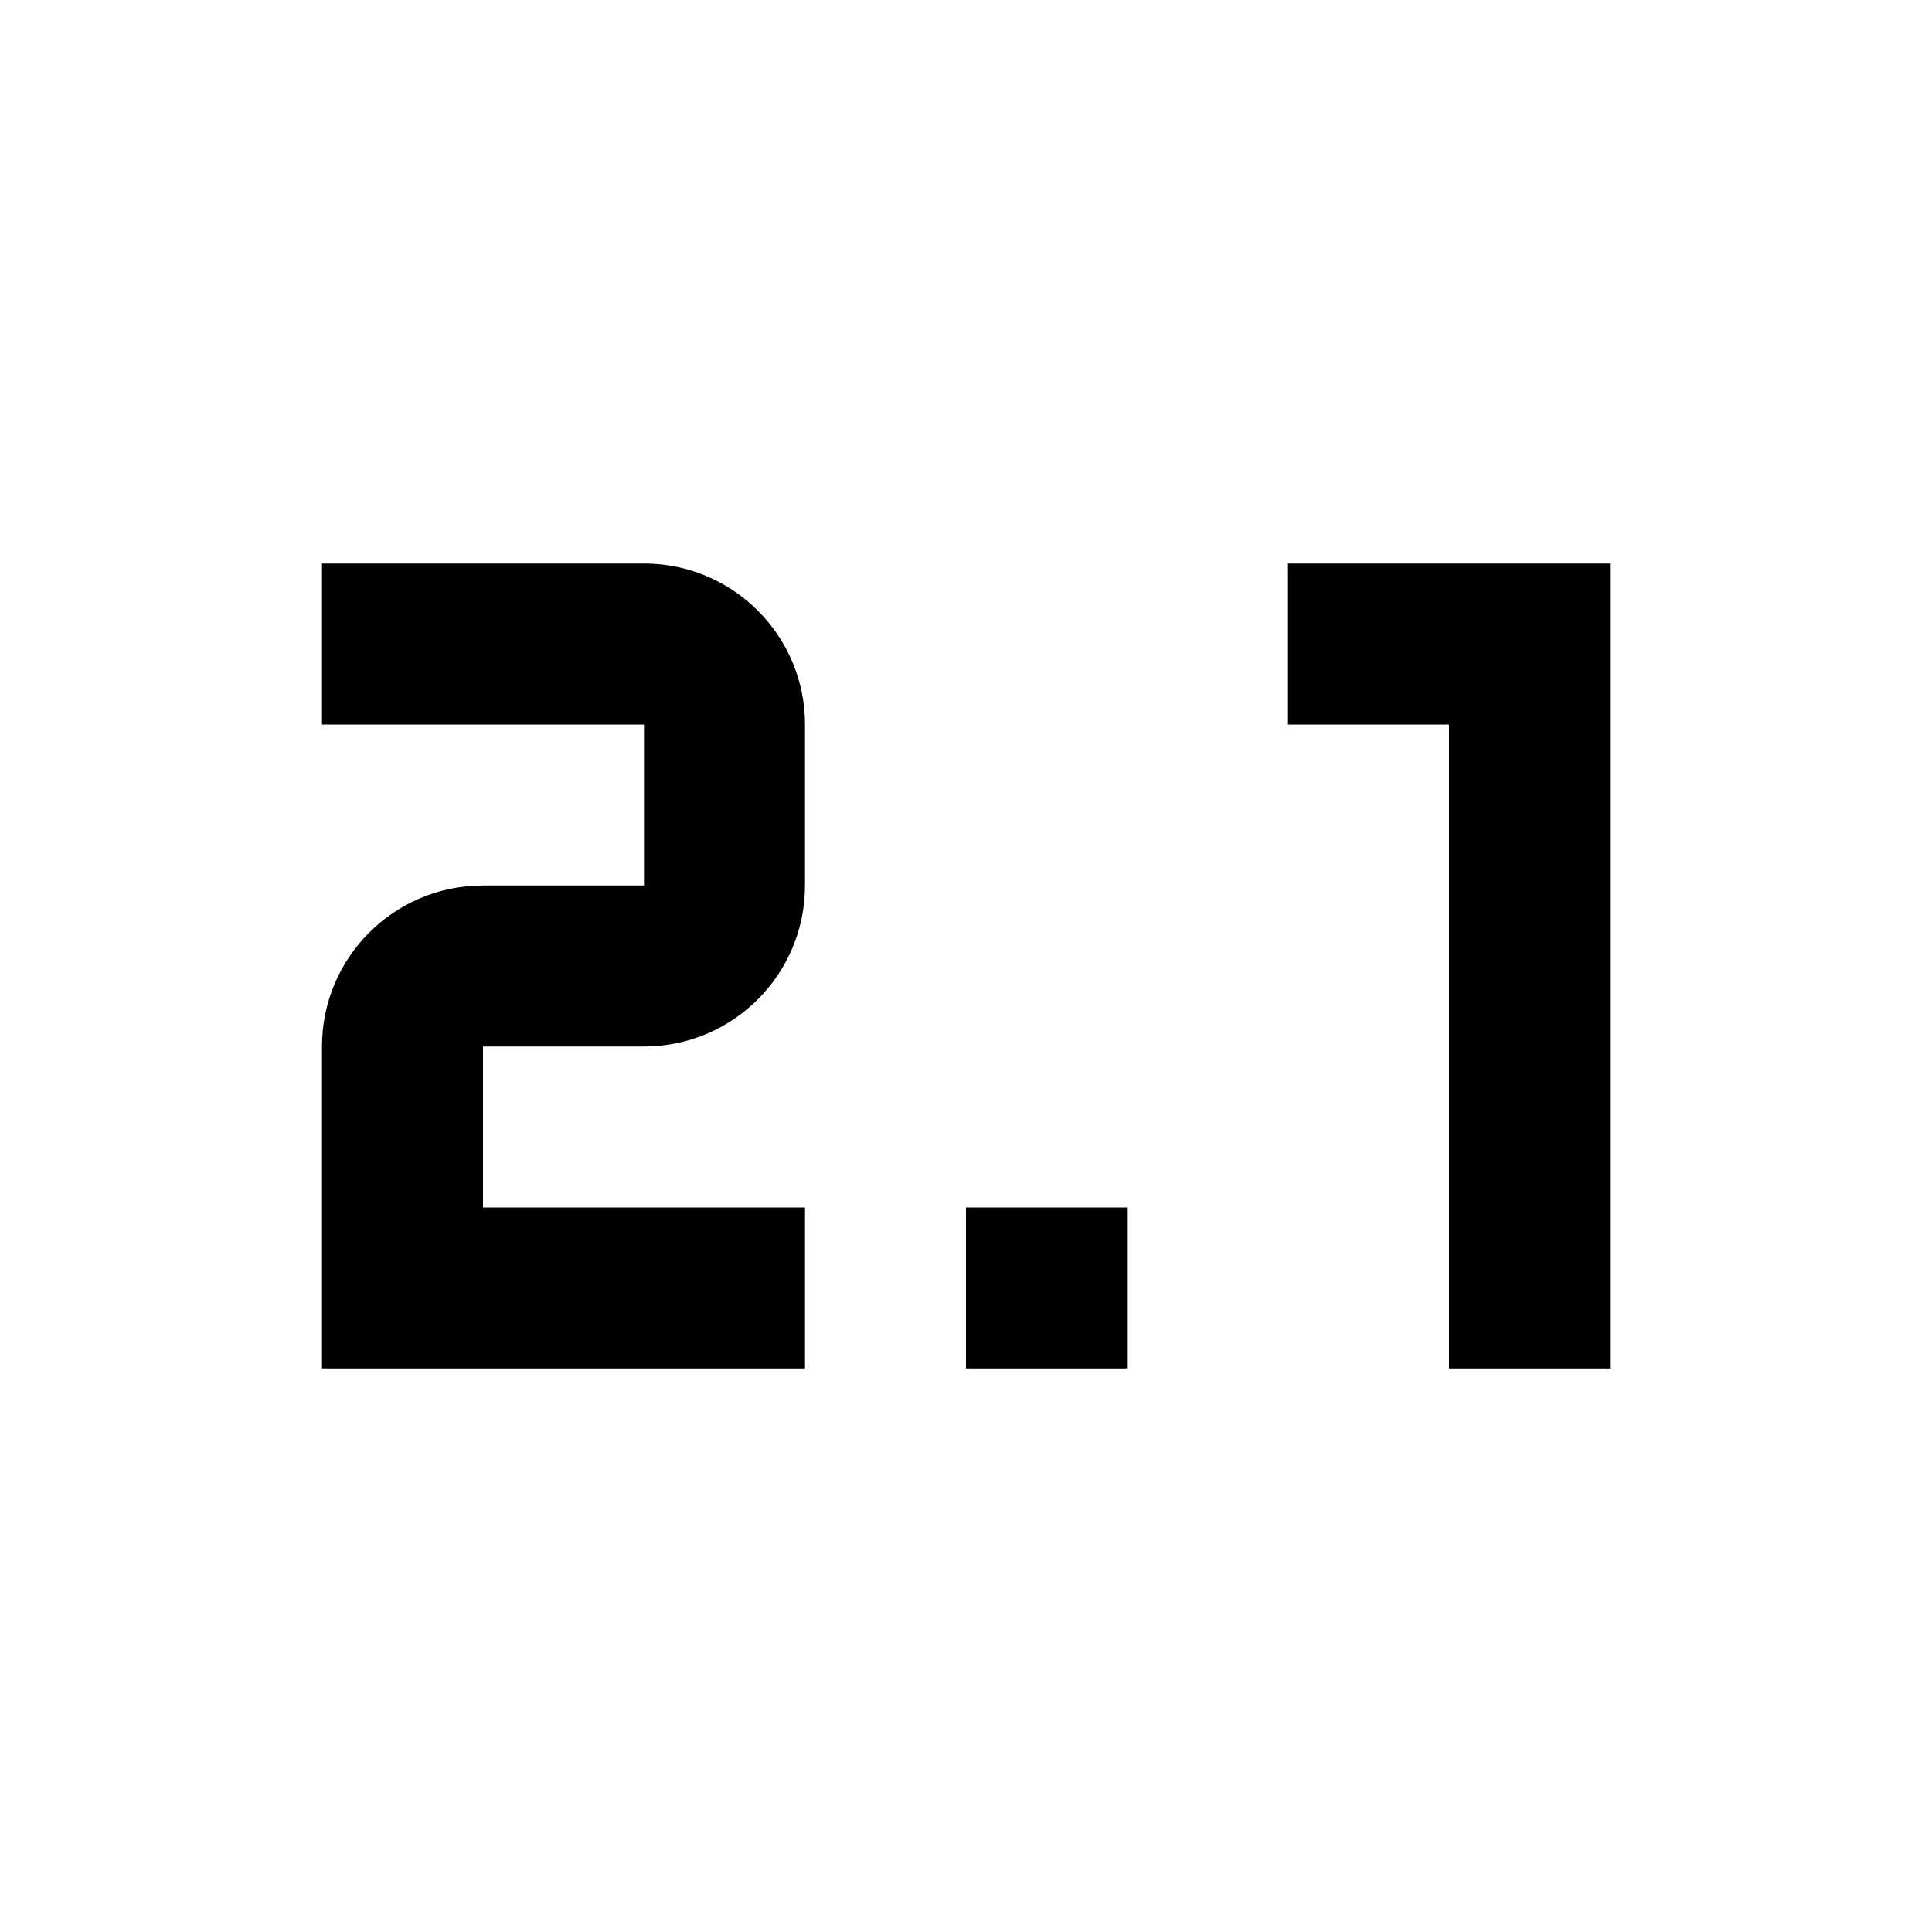
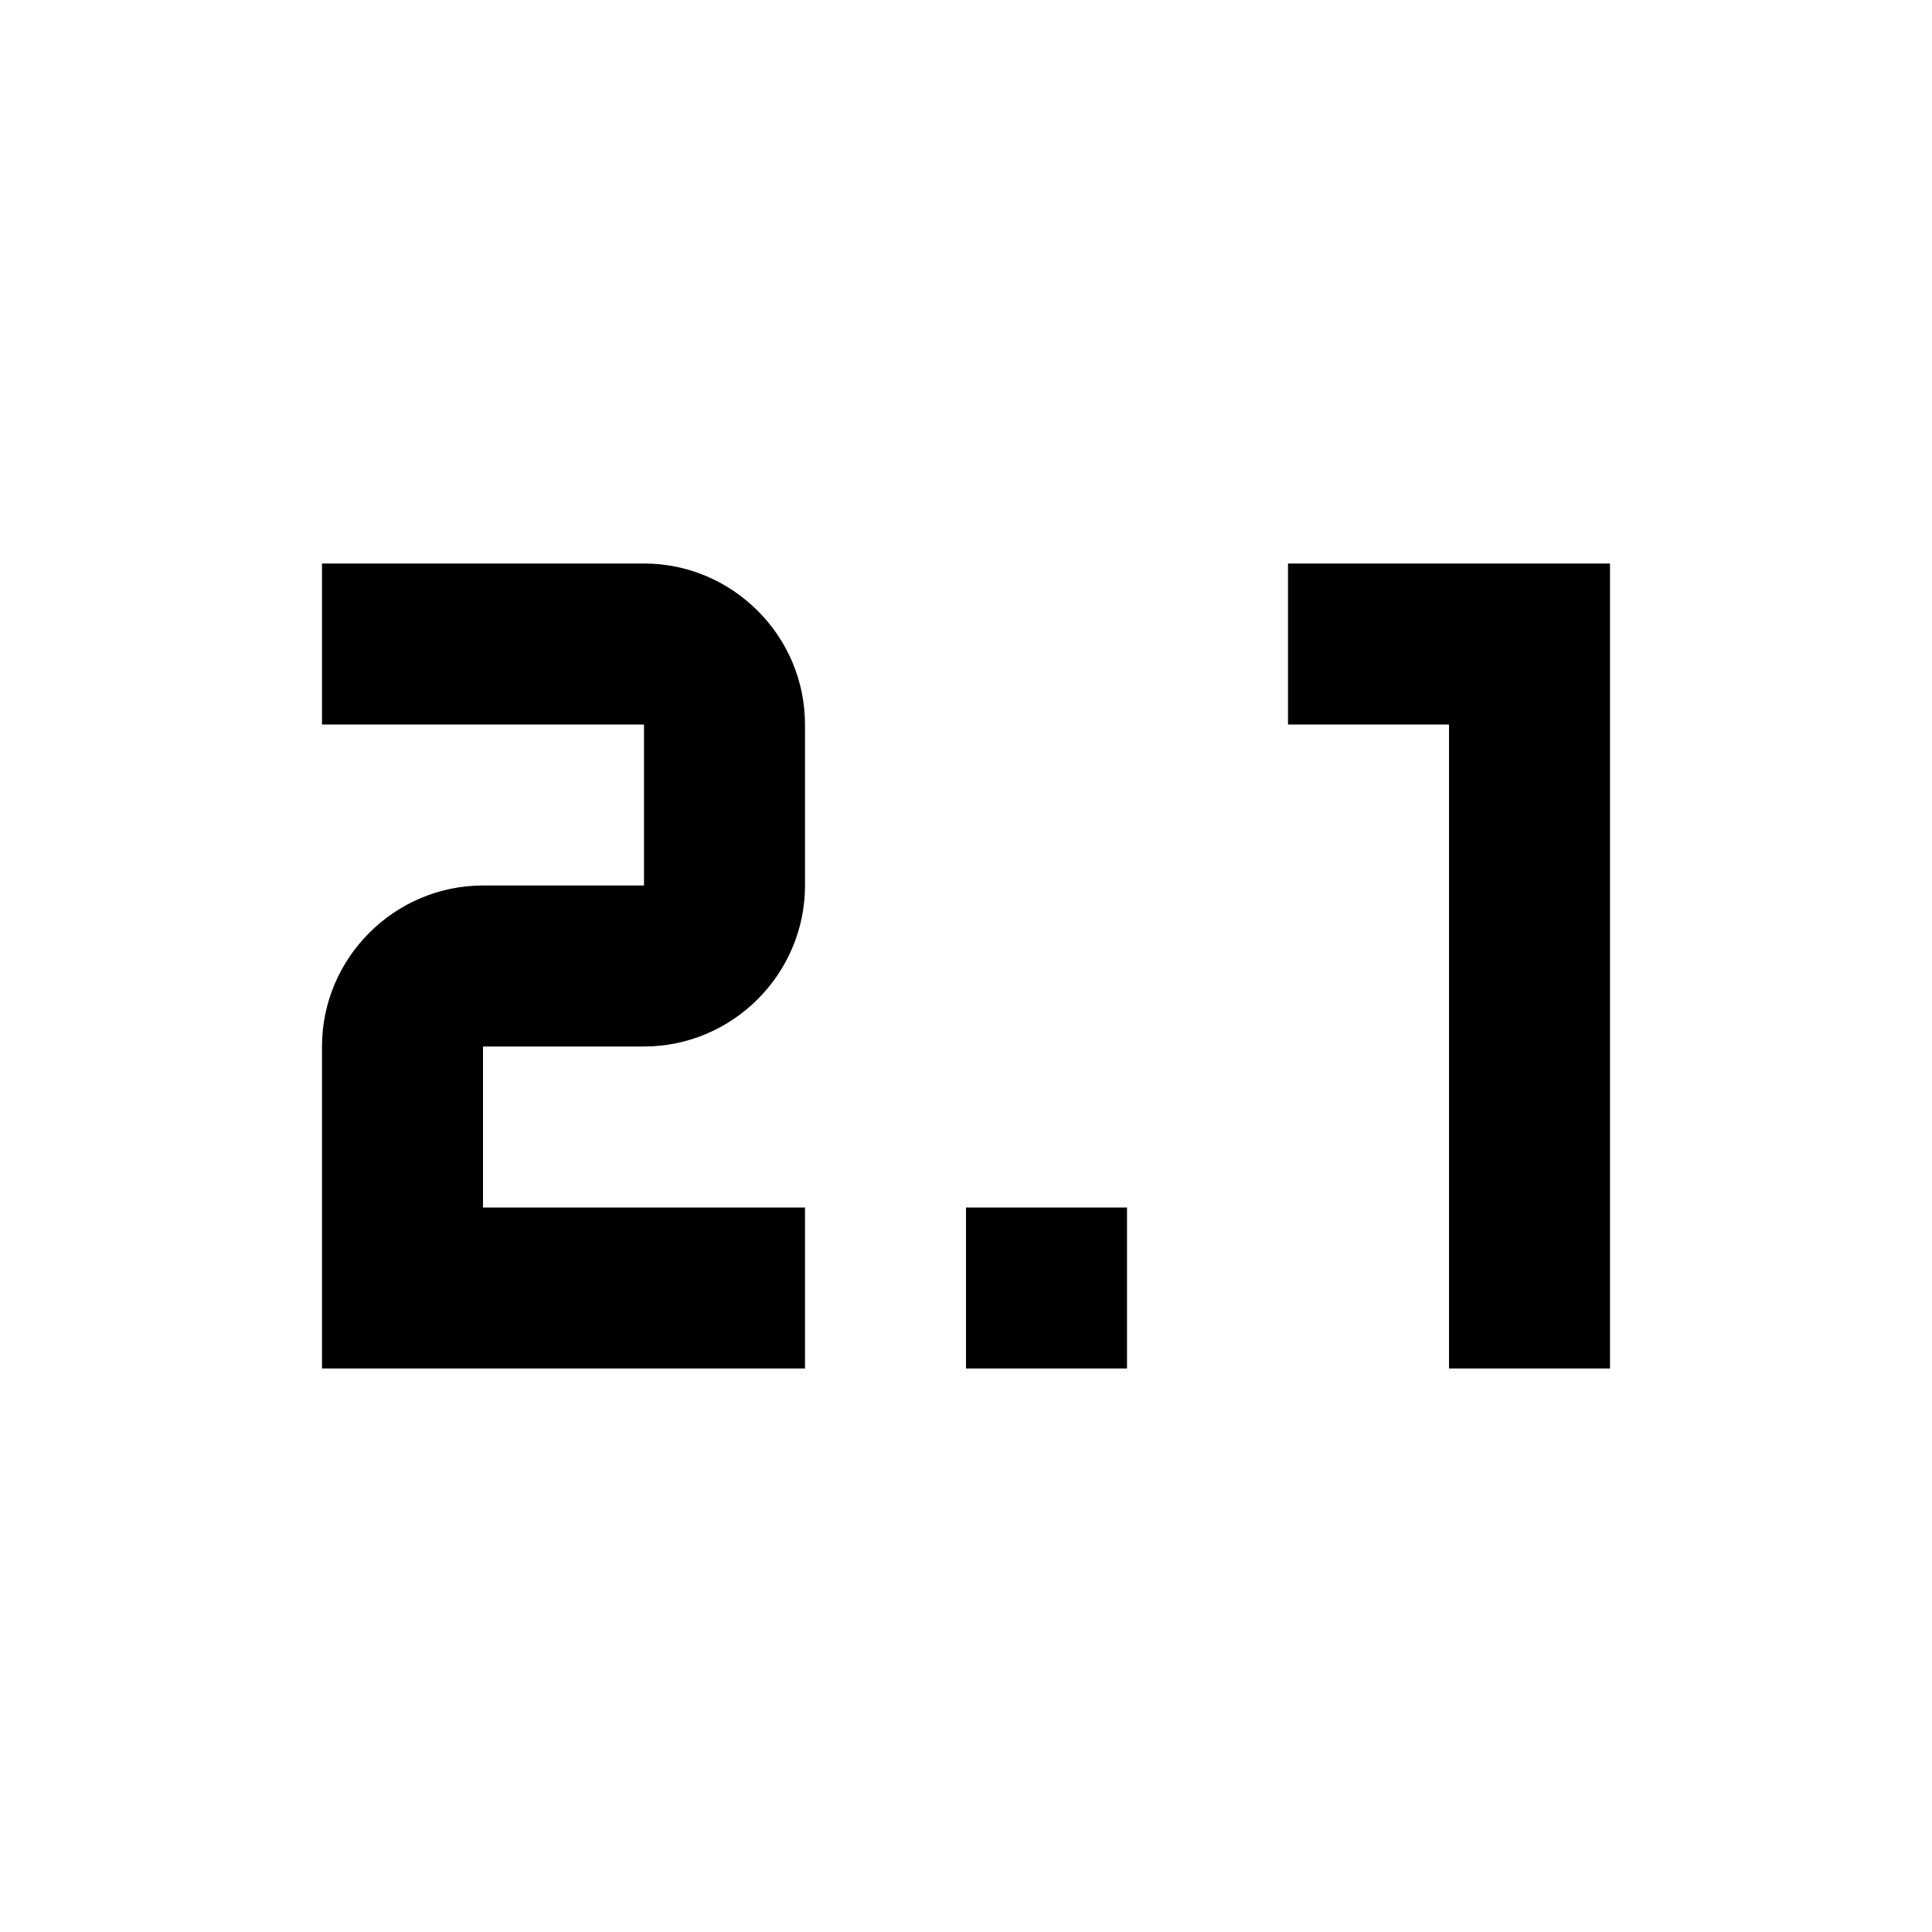
<svg xmlns="http://www.w3.org/2000/svg" width="24" height="24">
-   <path d="M4 7V9H8V11H6A2 2 0 0 0 4 13V17H10V15H6V13H8A2 2 0 0 0 10 11V9A2 2 0 0 0 8 7H4M16 7V9H18V17H20V7H16M12 15V17H14V15H12Z" />
+   <path d="M4 7V9H8V11H6C4.9 11 4 11.9 4 13V17H10V15H6V13H8C9.1 13 10 12.1 10 11V9C10 7.9 9.1 7 8 7H4M14 17H12V15H14V17M16 7V9H18V17H20V7H16Z" />
</svg>
